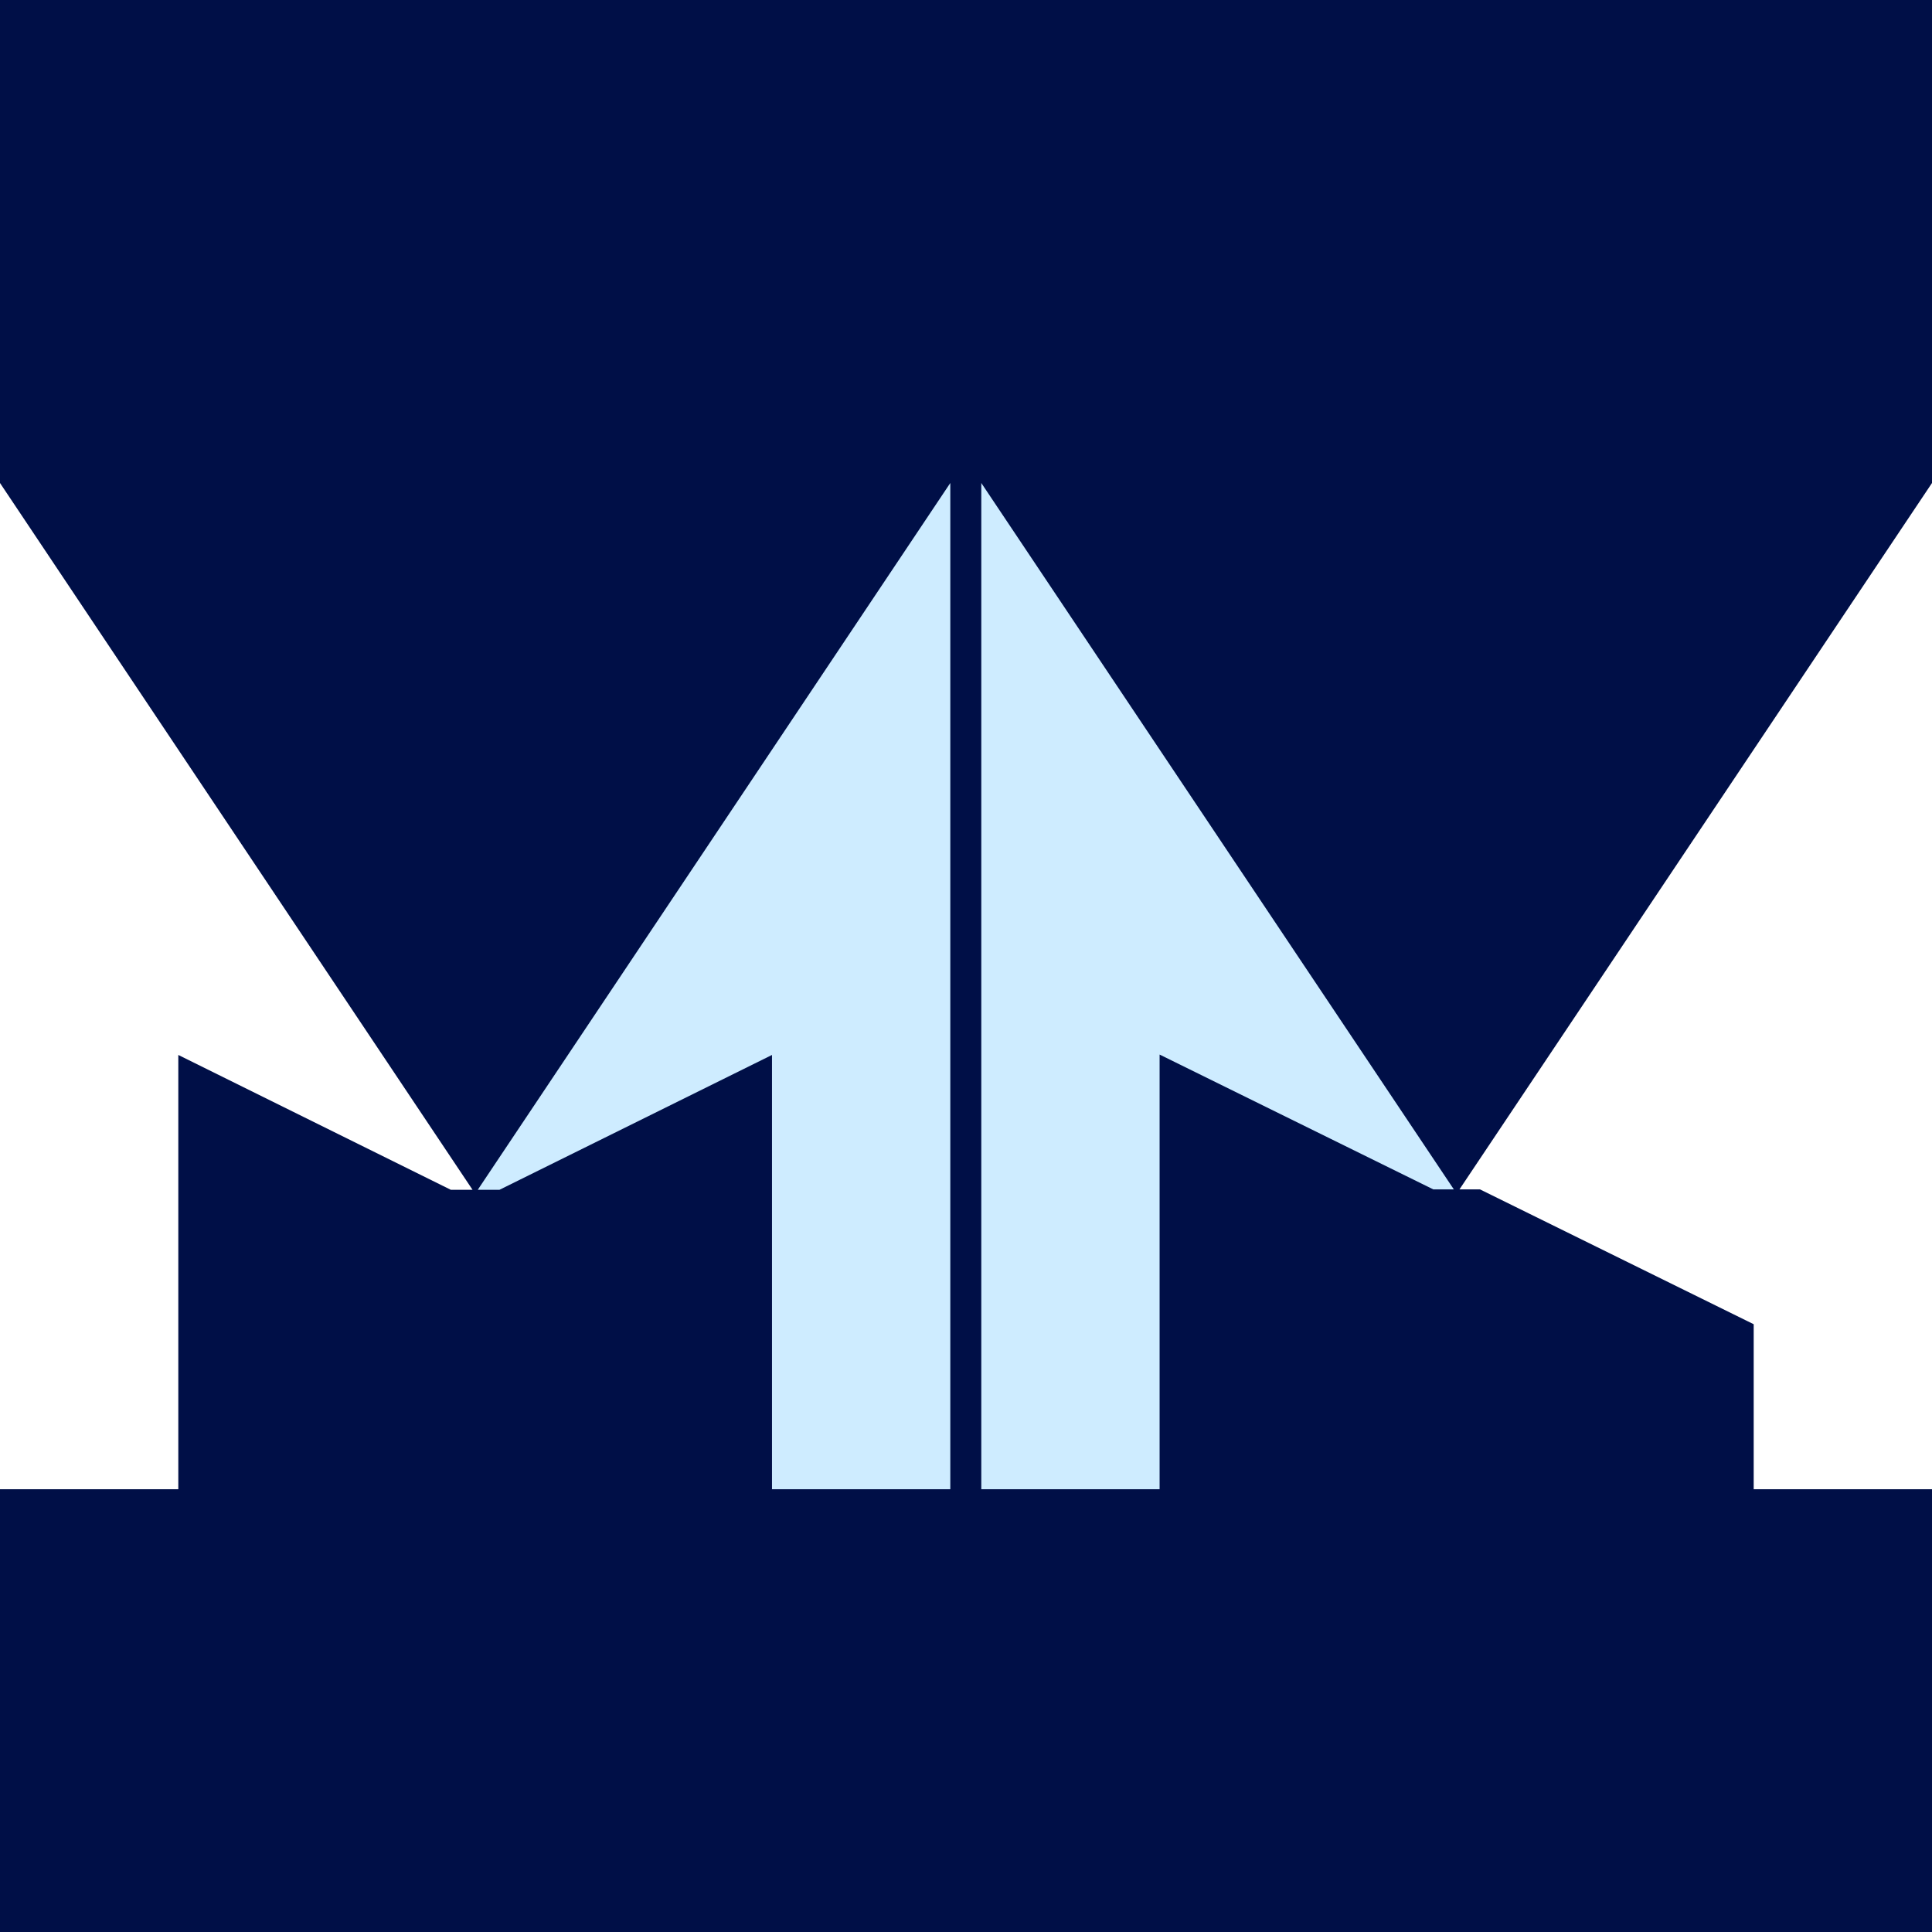
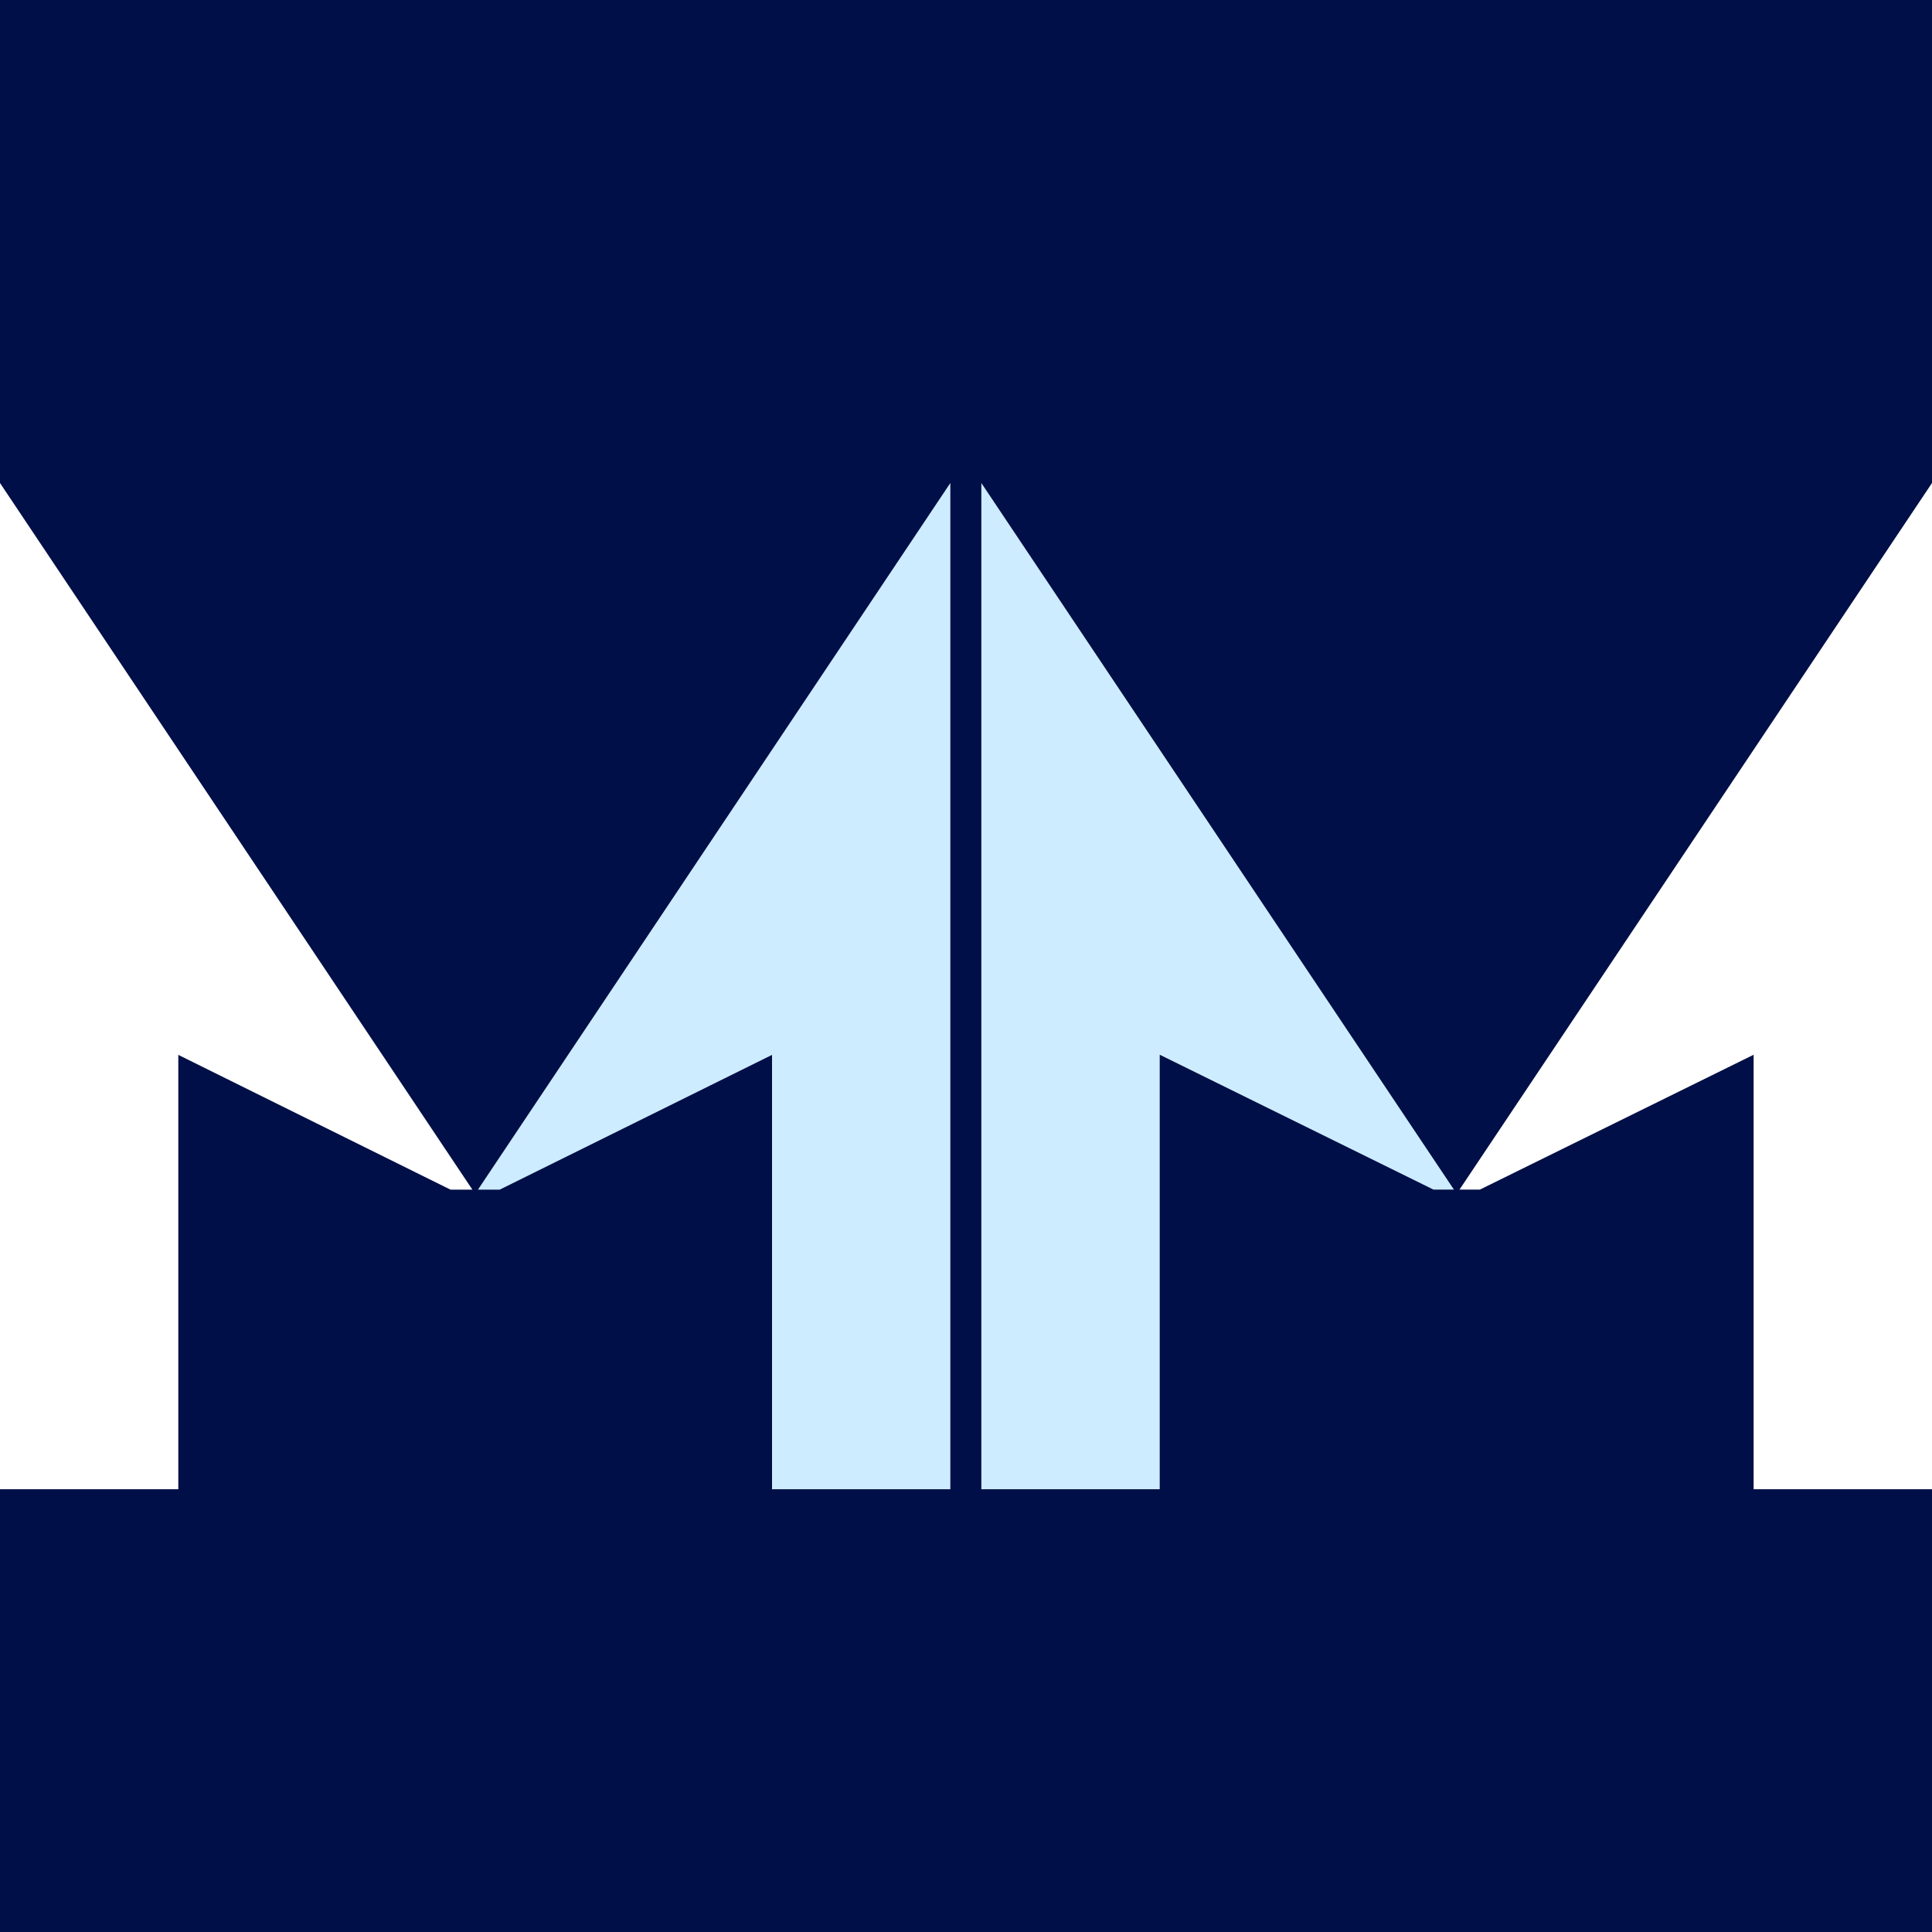
- <svg xmlns="http://www.w3.org/2000/svg" class="cv-logo" viewBox="0 0 48 48">
+ <svg xmlns="http://www.w3.org/2000/svg" class="cv-logo" viewBox="0 0 48 48" fill="none">
  <rect width="48" height="48" fill="#000F47" />
-   <g>
-     <path d="M11.2 29.56h.54L0 12v25h4.43V26.21l6.77 3.35Z" fill="#FFFFFF" />
-     <path d="M19.18 26.21V37h4.43V12l-11.74 17.56h.54L19.18 26.21Z" fill="#CEECFF" />
-     <path d="M24.38 37h4.43V26.2l6.8 3.35h.51L24.38 12V37Z" fill="#CEECFF" />
-     <path d="M48 12 36.26 29.55h.51l6.8 3.35V37H48V12Z" fill="#FFFFFF" />
+   <g clip-path="url(#clip0_38_174)">
+     <path d="M11.195 29.556H11.736L0 12V37H4.43V26.208L11.195 29.558V29.556Z" fill="white" />
+     <path d="M19.181 26.208V37H23.611V12L11.875 29.556H12.416L19.181 26.208Z" fill="#CEECFF" />
+     <path d="M24.381 37H28.813V26.204L35.614 29.555H36.122L24.381 12V37Z" fill="#CEECFF" />
+     <path d="M48 12L36.261 29.555H36.768L43.568 26.205V37H48V12Z" fill="white" />
  </g>
+   <defs>
+     <clipPath id="clip0_38_174">
+       <rect width="48" height="25" fill="white" transform="translate(0 12)" />
+     </clipPath>
+   </defs>
</svg>
